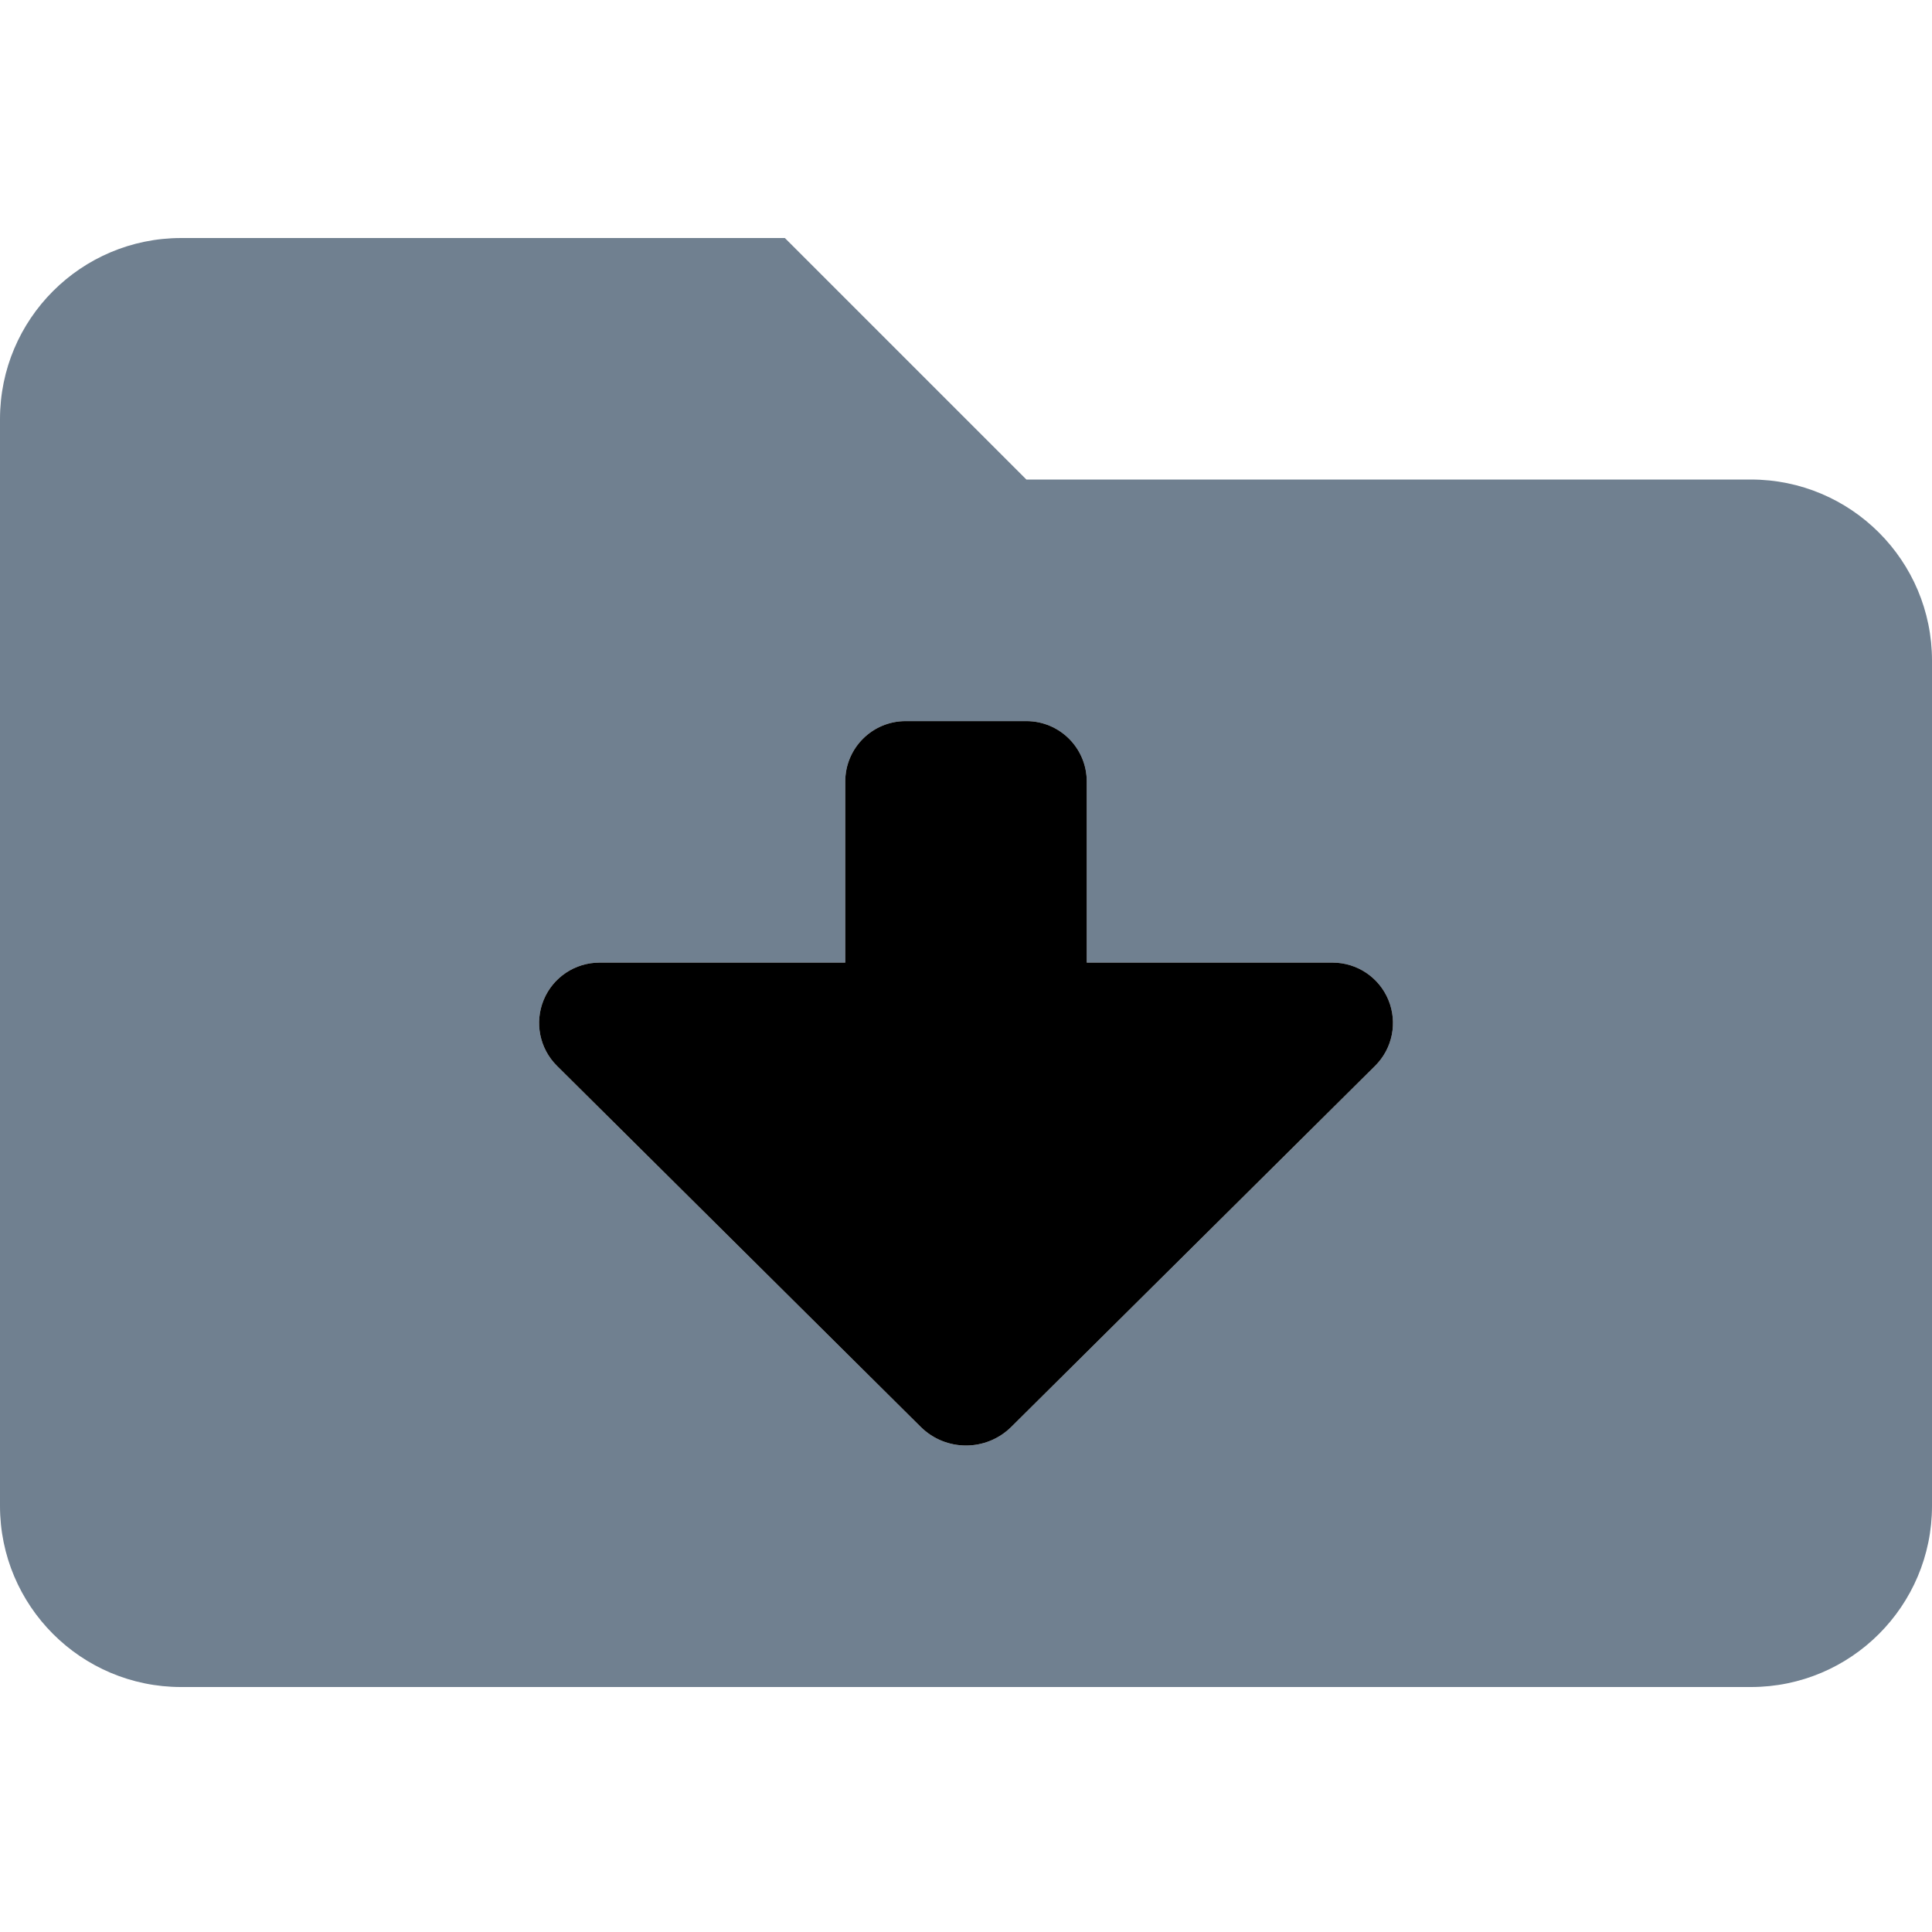
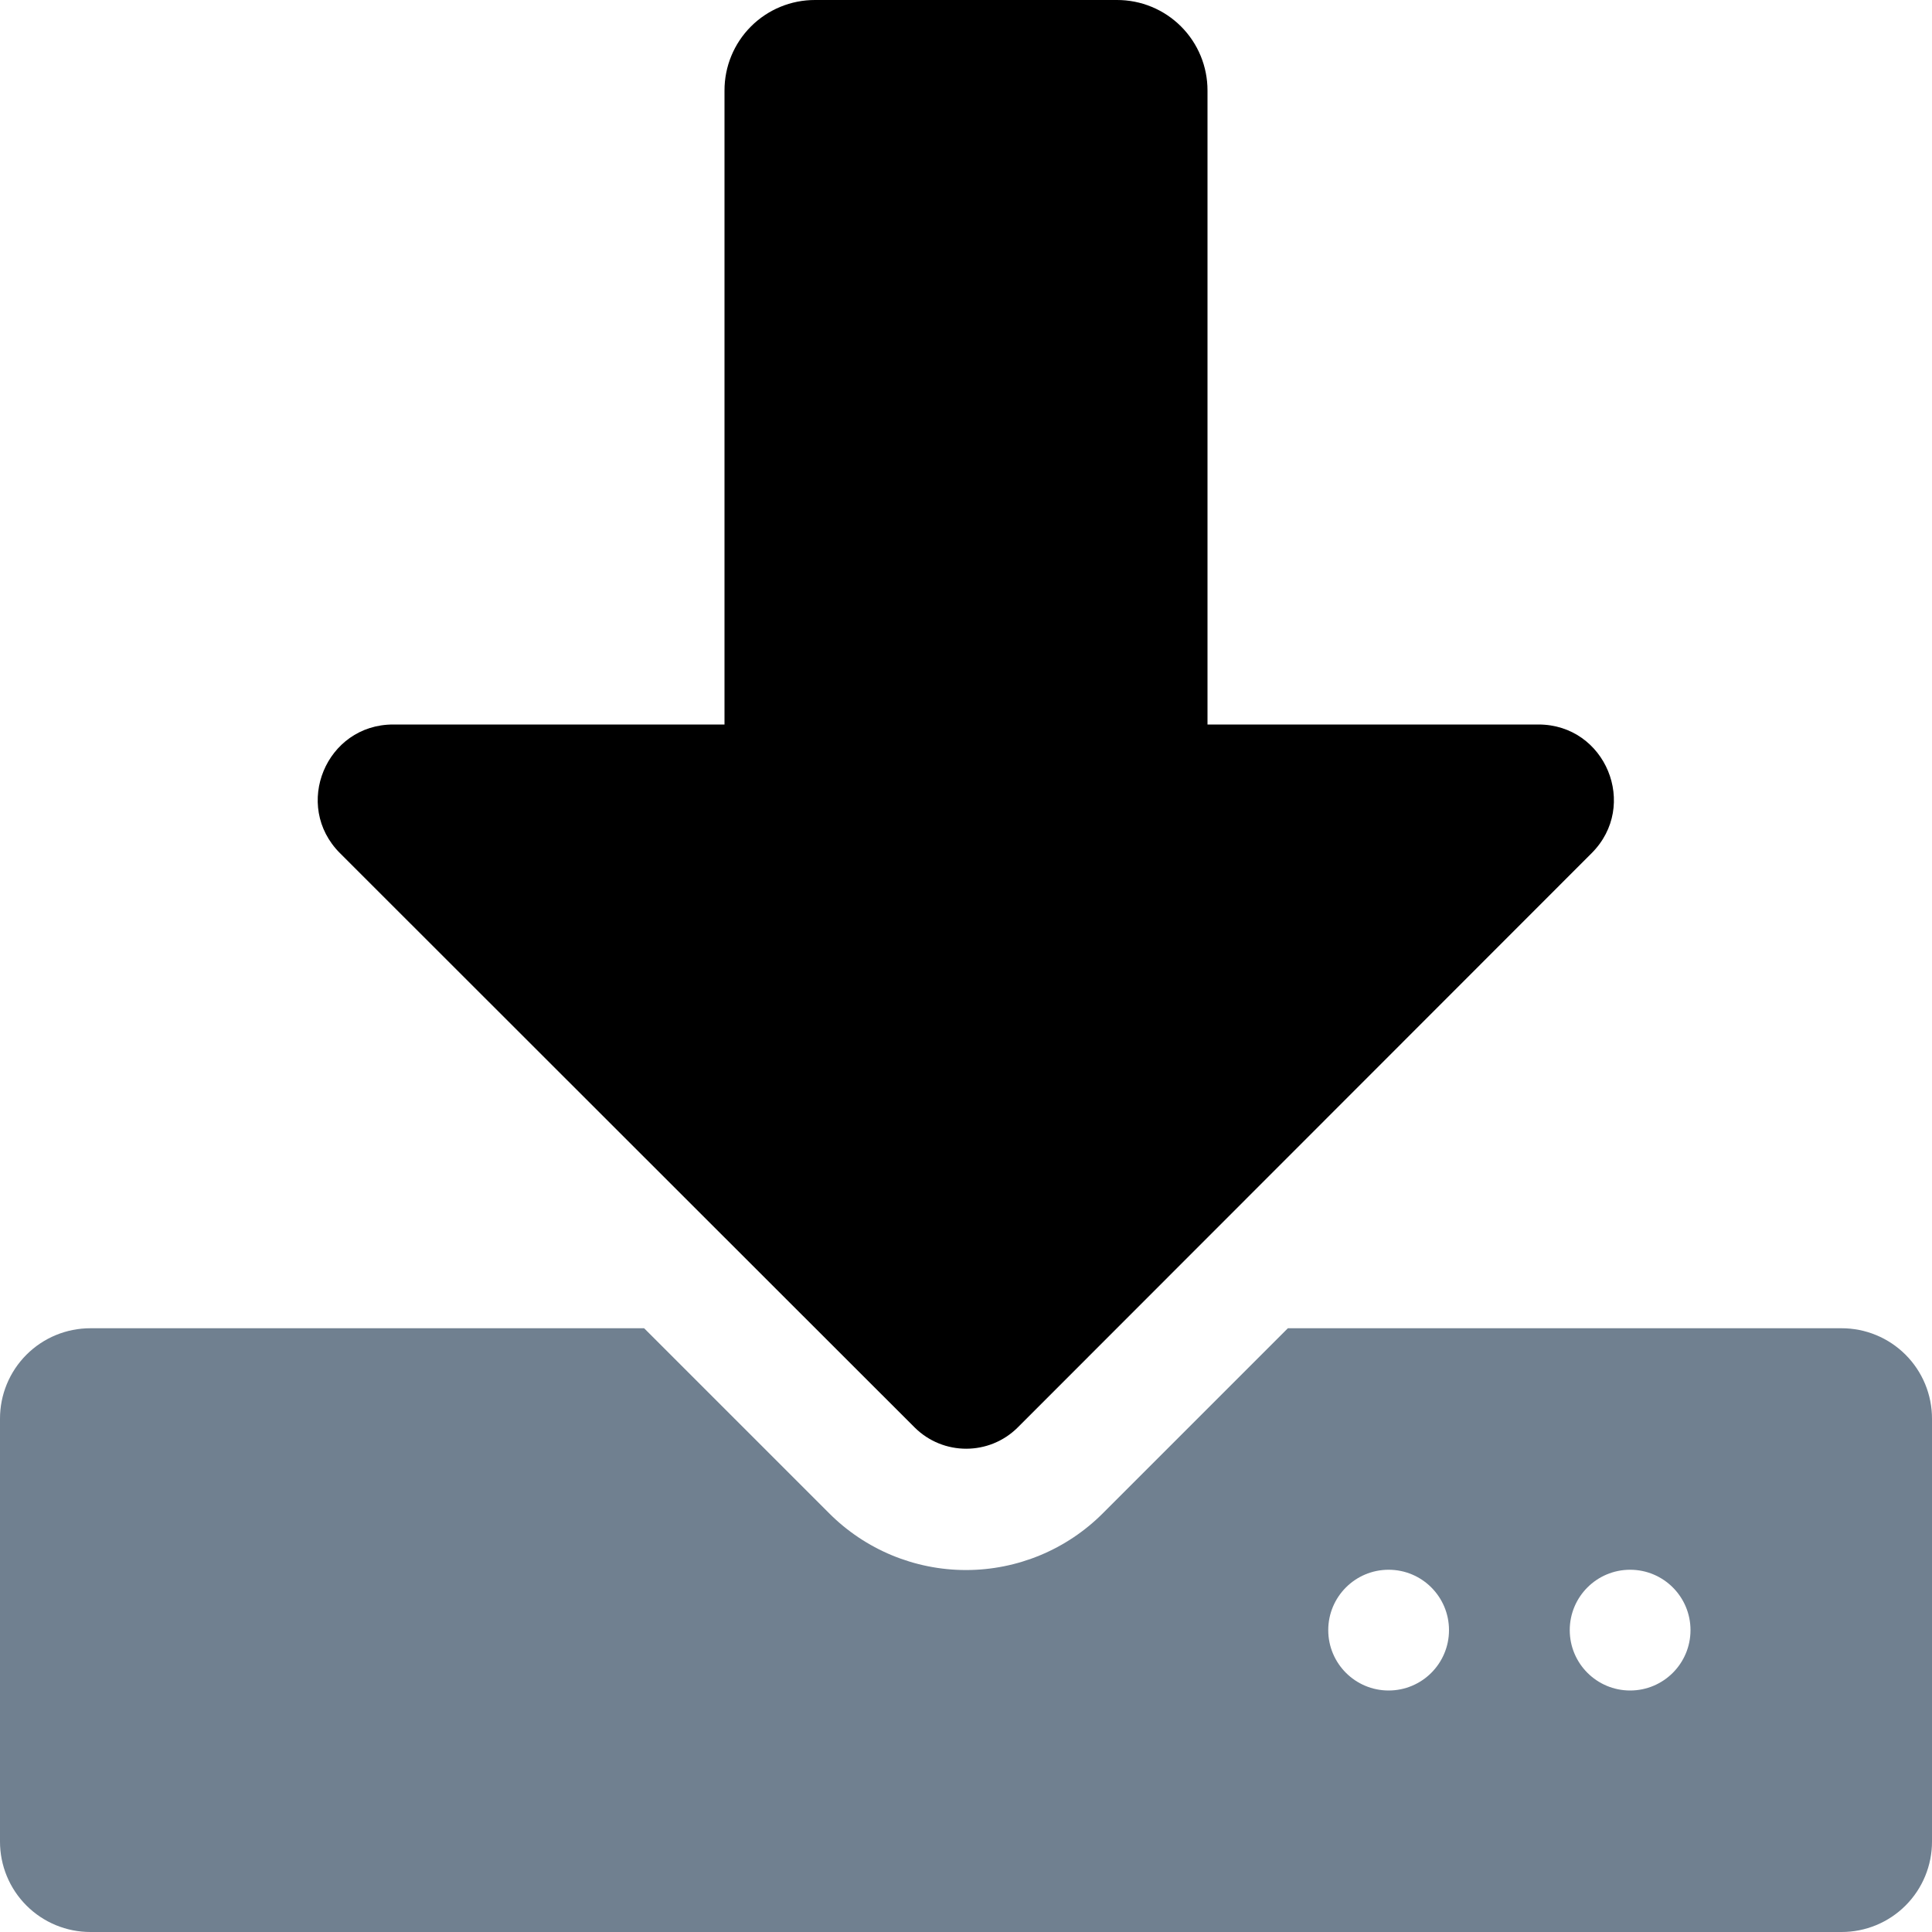
<svg xmlns="http://www.w3.org/2000/svg" aria-hidden="true" focusable="false" data-prefix="fad" data-icon="download" role="img" viewBox="0 0 512 512">
  <g class="fa-group">
-     <path fill="currentColor" d="M464,127.08H272l-64-64H48a48,48,0,0,0-48,48v288a48,48,0,0,0,48,48H464a48,48,0,0,0,48-48v-224A48,48,0,0,0,464,127.08ZM364.44,282.44,268,378.14a17.05,17.05,0,0,1-24,0l-96.42-95.7a16,16,0,0,1,11.25-27.34H224v-48a16,16,0,0,1,16-16h32a16,16,0,0,1,16,16v48h65.18A16,16,0,0,1,364.44,282.44Z" style="fill: slategray" />
-     <path fill="currentColor" d="M364.44,282.44,268,378.14a17.05,17.05,0,0,1-24,0l-96.42-95.7a16,16,0,0,1,11.25-27.34H224v-48a16,16,0,0,1,16-16h32a16,16,0,0,1,16,16v48h65.18A16,16,0,0,1,364.44,282.44Z" style="fill: black" />
+     <path fill="currentColor" d="M320 24v168h87.7c17.8 0 26.7 21.5 14.1 34.1L269.7 378.3a19.37 19.37 0 0 1-27.3 0L90.1 226.1c-12.6-12.6-3.7-34.1 14.1-34.1H192V24a23.94 23.94 0 0 1 24-24h80a23.94 23.94 0 0 1 24 24z" style="fill: black" />
+     <path fill="currentColor" d="M488 352H341.3l-49 49a51.24 51.24 0 0 1-72.6 0l-49-49H24a23.94 23.94 0 0 0-24 24v112a23.94 23.94 0 0 0 24 24h464a23.94 23.94 0 0 0 24-24V376a23.94 23.94 0 0 0-24-24zm-120 96a16 16 0 1 1 16-16 16 16 0 0 1-16 16zm64 0a16 16 0 1 1 16-16 16 16 0 0 1-16 16z" style="fill: slategray" />
  </g>
</svg>
